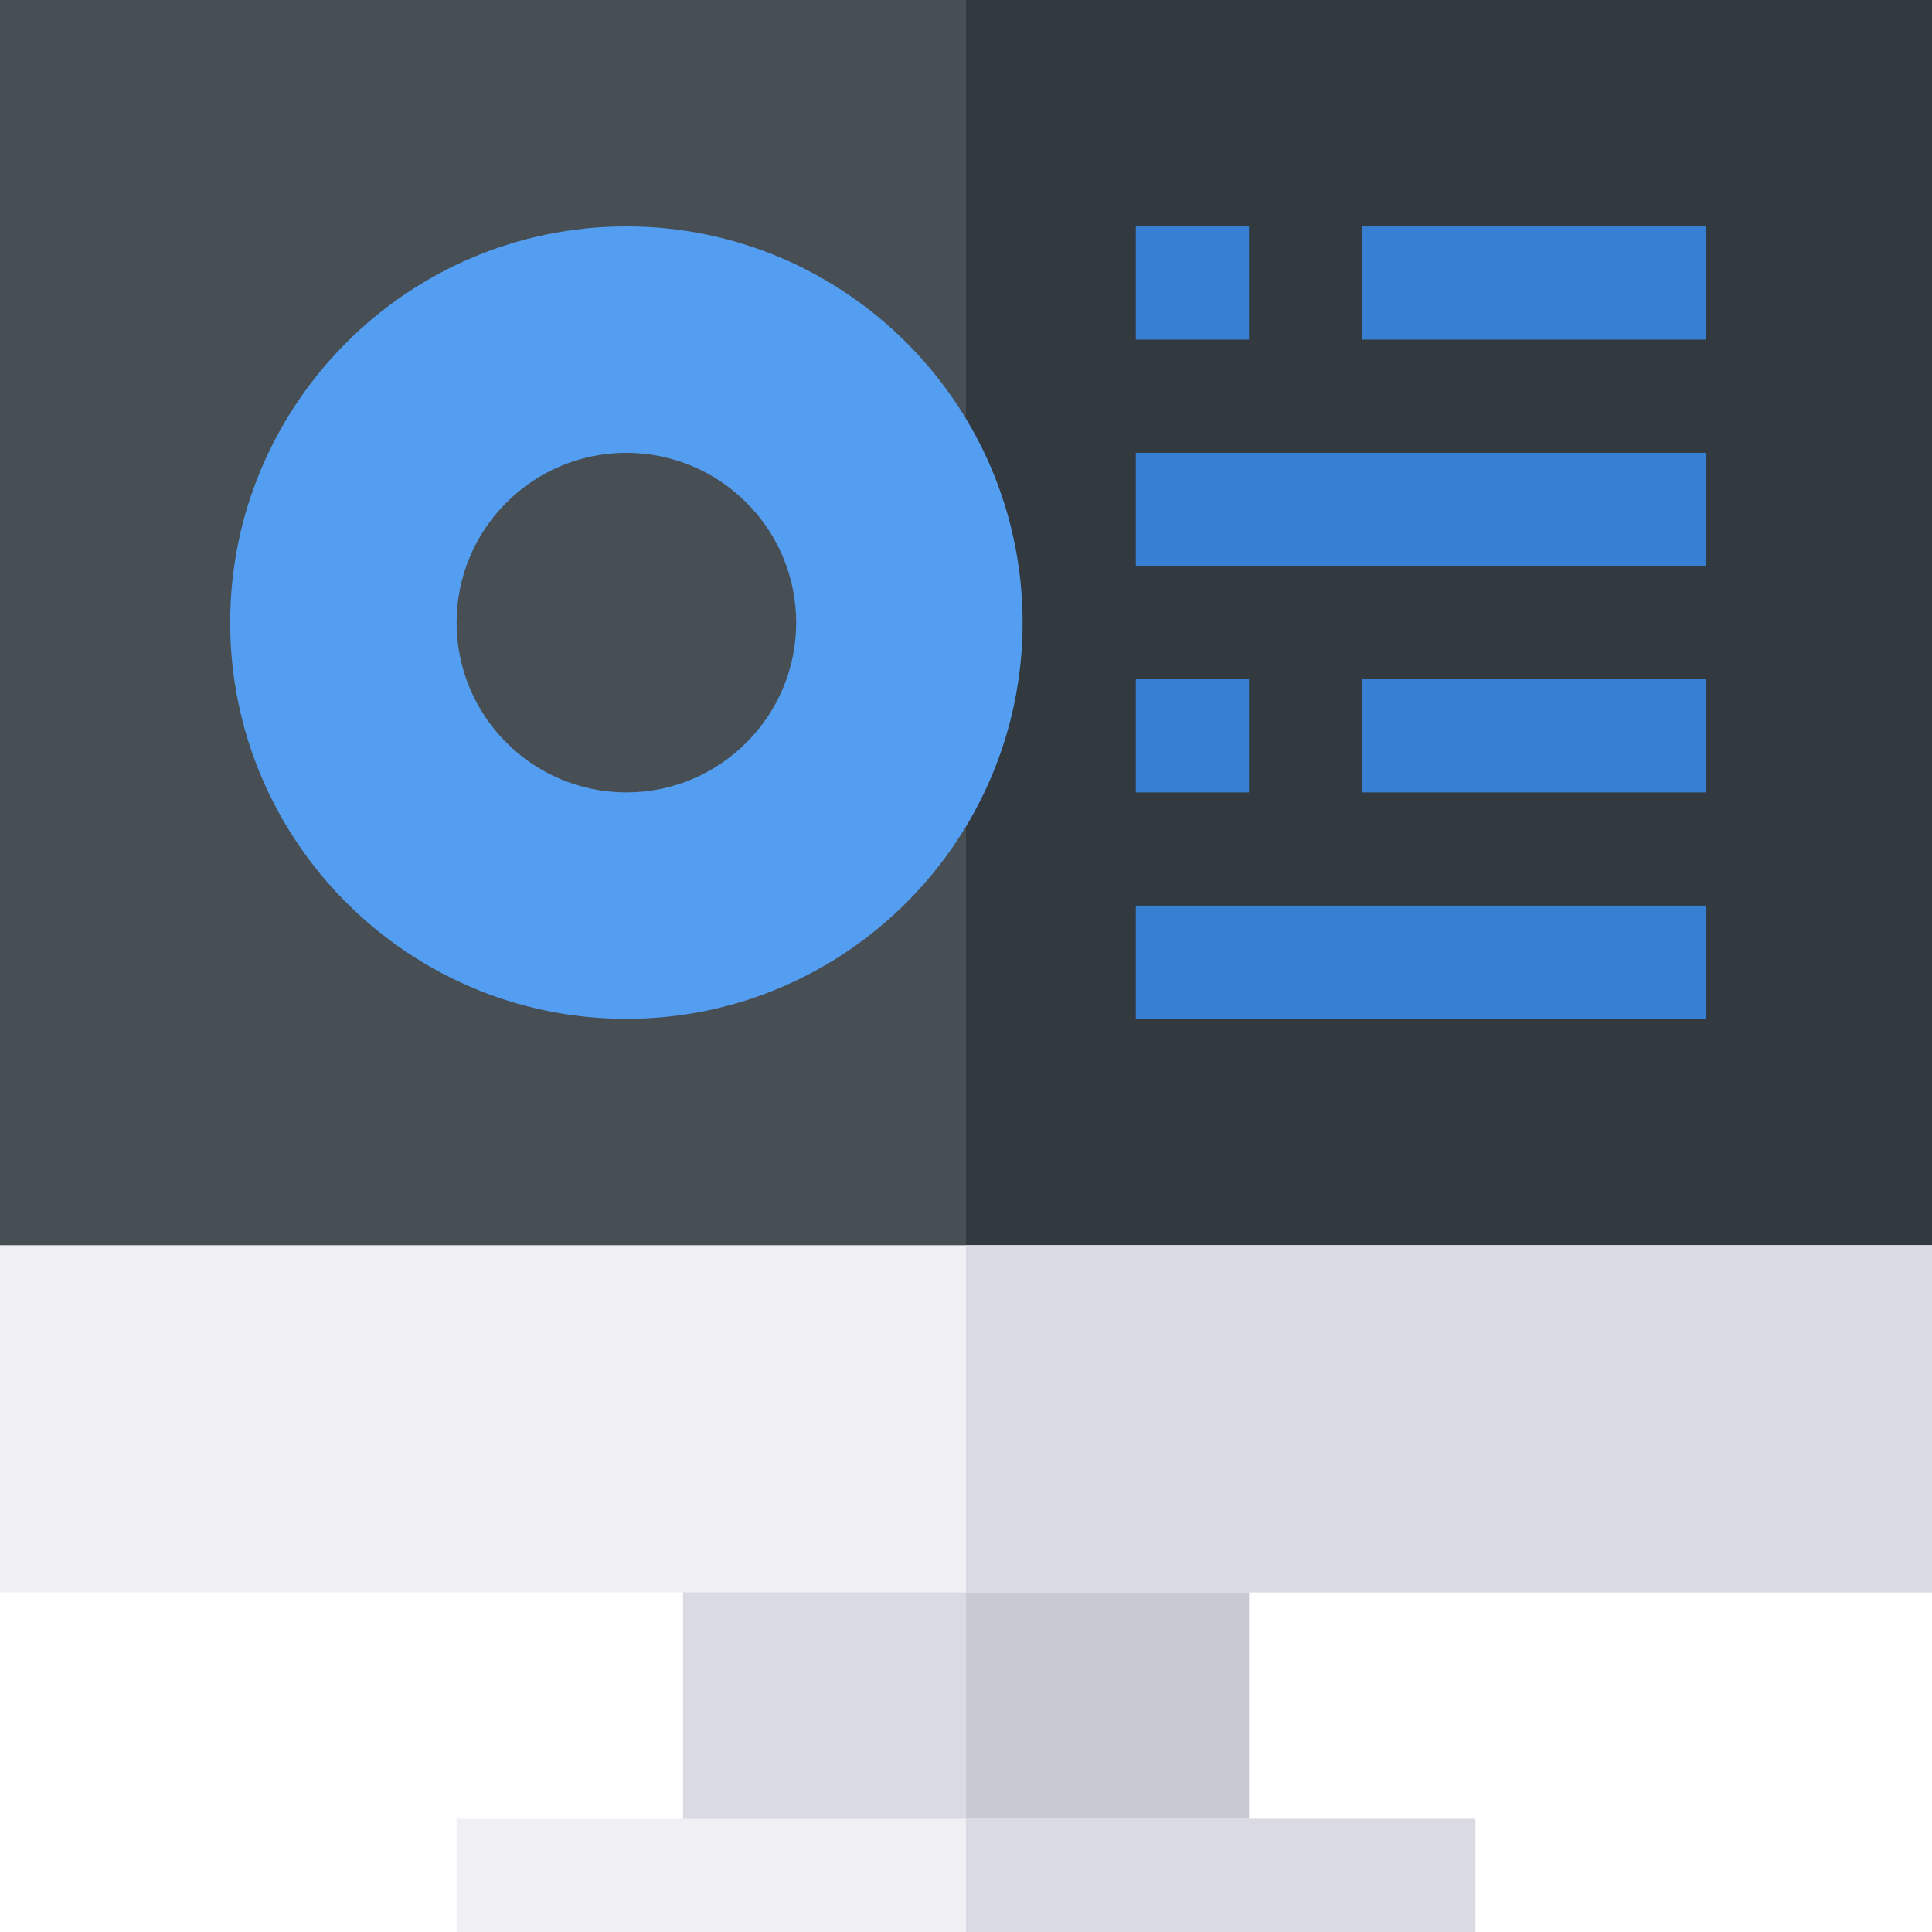
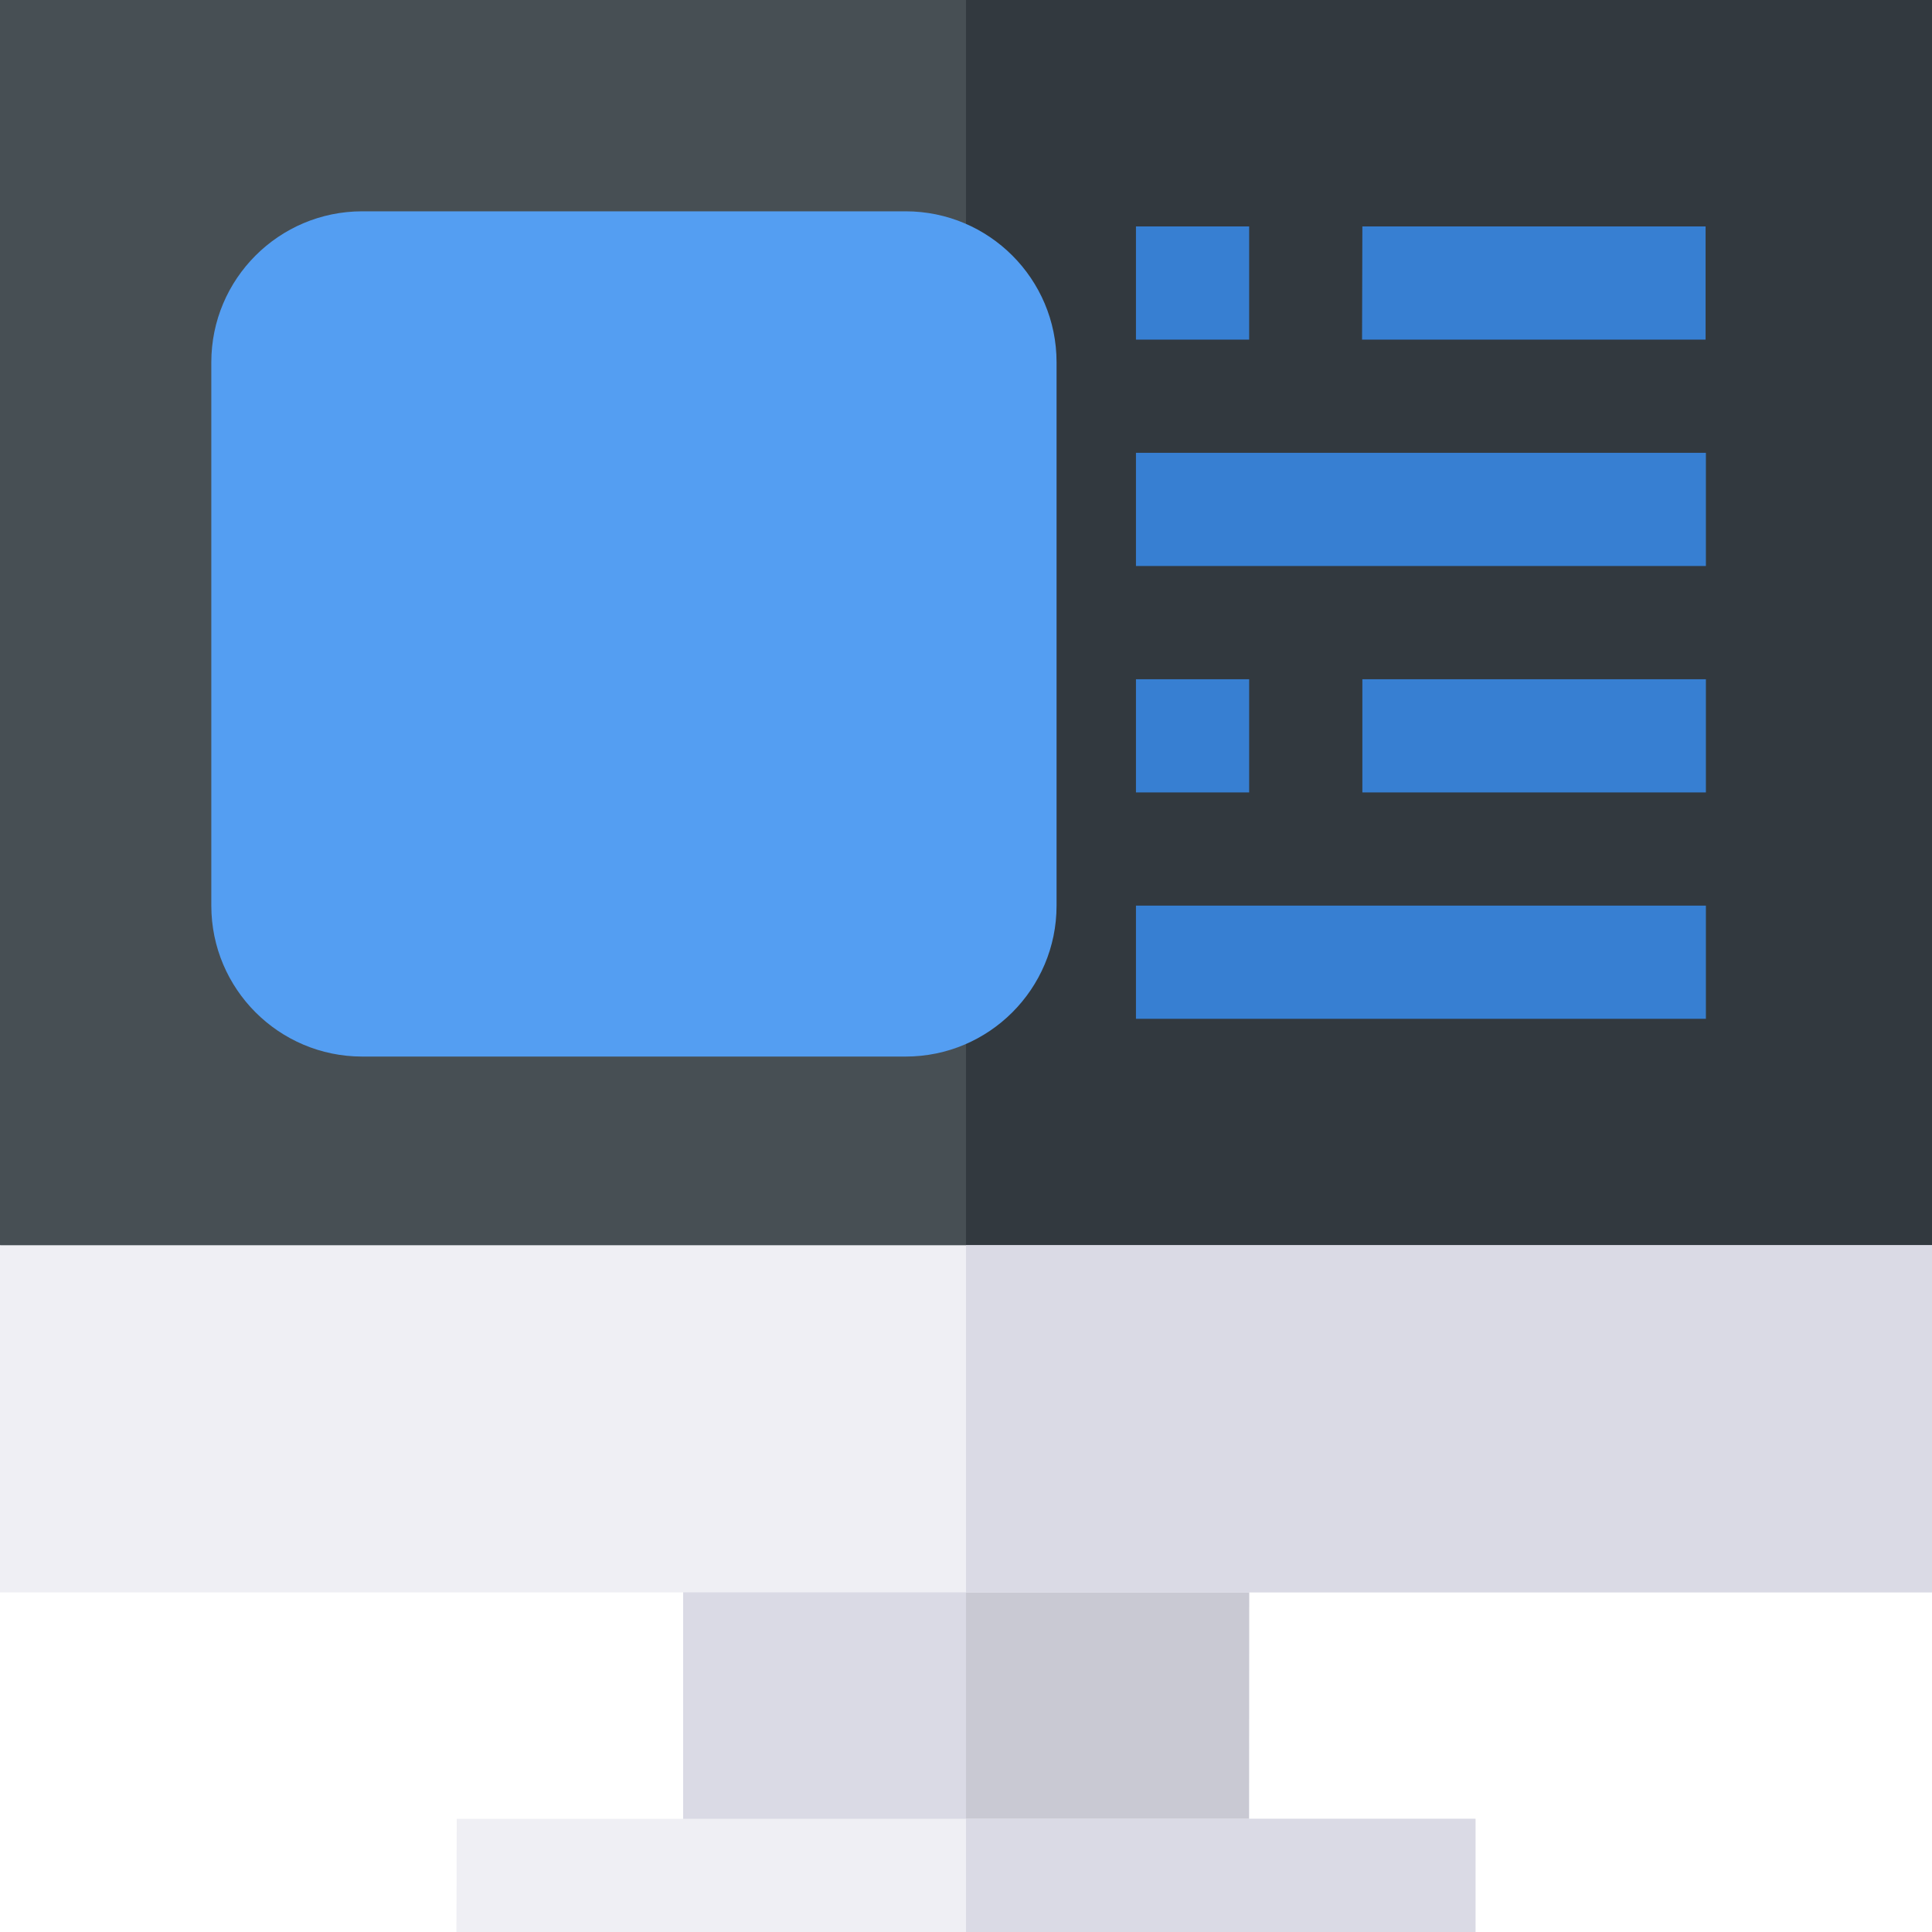
- <svg xmlns="http://www.w3.org/2000/svg" width="64" height="64">
-   <g fill="none">
-     <path fill="#474F54" d="M64 0v41.25l-3.75 3.875H3.75L0 41.25V0z" />
-     <path fill="#32393F" d="M64 0v41.25l-3.75 3.875H32V0z" />
-     <path fill="#DADAE5" d="M22.625 50.875h18.75v11.25h-18.75z" />
-     <path fill="#C9C9D3" d="M32 50.875h9.375v11.25H32z" />
-     <path fill="#EFEFF4" d="M0 41.25h64v11.5H0z" />
-     <path fill="#DADAE5" d="M32 41.25h32v11.5H32z" />
-     <path fill="#EFEFF4" d="M15.125 60.25h33.75V64h-33.75z" />
-     <path fill="#DADAE5" d="M32 60.25h16.875V64H32z" />
-     <path fill="#549EF2" d="M20.75 7.5c-7.236 0-13.125 5.889-13.125 13.125S13.514 33.75 20.75 33.75s13.125-5.889 13.125-13.125S27.986 7.5 20.75 7.5zm0 18.75a5.631 5.631 0 01-5.625-5.625A5.631 5.631 0 0120.75 15a5.631 5.631 0 015.625 5.625 5.631 5.631 0 01-5.625 5.625z" />
-     <g fill="#377FD2">
-       <path d="M45.125 7.5H56.5v3.75H45.125zM37.625 7.5h3.75v3.75h-3.75zM45.125 22.5H56.5v3.75H45.125zM37.625 22.5h3.75v3.75h-3.75zM37.625 15H56.5v3.75H37.625zM37.625 30H56.5v3.75H37.625z" />
+ <svg xmlns="http://www.w3.org/2000/svg" version="1.2" viewBox="0 0 64 64" width="64" height="64">
+   <style>
+ 		.s0 { fill: #474f54 } 
+ 		.s1 { fill: #32393f } 
+ 		.s2 { fill: #dadae5 } 
+ 		.s3 { fill: #c9c9d3 } 
+ 		.s4 { fill: #efeff4 } 
+ 		.s5 { fill: #549ef2 } 
+ 		.s6 { fill: #377fd2 } 
+ 	</style>
+   <g>
+     <path class="s0" d="m64 0v41.25l-3.75 3.88h-56.5l-3.75-3.88v-41.25z" />
+     <path class="s1" d="m64 0v41.25l-3.75 3.88h-28.25v-45.13z" />
+     <path class="s2" d="m22.63 50.88l18.75-0.01v11.25h-18.75z" />
+     <path class="s3" d="m32 50.88l9.38-0.01-0.01 11.25h-9.37z" />
+     <path class="s4" d="m0 41.25h64v11.5h-64z" />
+     <path class="s2" d="m32 41.25h32v11.5h-32z" />
+     <path class="s4" d="m15.13 60.25h33.74v3.75h-33.75z" />
+     <path class="s2" d="m32 60.25h16.88v3.75h-16.88z" />
+     <path class="s5" d="m20.75 7.5c-7.24 0-13.13 5.89-13.13 13.13 0.01 7.23 5.89 13.12 13.13 13.12 7.24 0 13.13-5.89 13.13-13.13-0.01-7.23-5.89-13.12-13.13-13.12zm0 18.75q-1.12 0-2.15-0.43-1.03-0.43-1.83-1.22-0.78-0.79-1.22-1.82-0.42-1.04-0.42-2.15 0-1.12 0.42-2.16 0.44-1.03 1.22-1.82 0.8-0.79 1.83-1.22 1.03-0.43 2.15-0.43 1.12 0 2.15 0.43 1.03 0.43 1.83 1.22 0.78 0.79 1.22 1.82 0.42 1.04 0.43 2.16-0.01 1.11-0.43 2.15-0.44 1.03-1.22 1.82-0.8 0.79-1.83 1.22-1.03 0.43-2.15 0.43z" />
+     <path id="Shape 1" fill-rule="evenodd" class="s5" d="m12 7h18c2.76 0 5 2.24 5 5v18c0 2.76-2.24 5-5 5h-18c-2.76 0-5-2.24-5-5v-18c0-2.76 2.24-5 5-5z" />
+     <g>
+       <path class="s6" d="m45.13 7.5h11.37v3.75h-11.38zm-7.5 0h3.75v3.75h-3.75zm7.5 15h11.38v3.75h-11.38zm-7.5 0h3.75v3.75h-3.75zm0-7.5h18.88v3.75h-18.88zm0 15h18.88v3.75h-18.88z" />
    </g>
  </g>
</svg>
